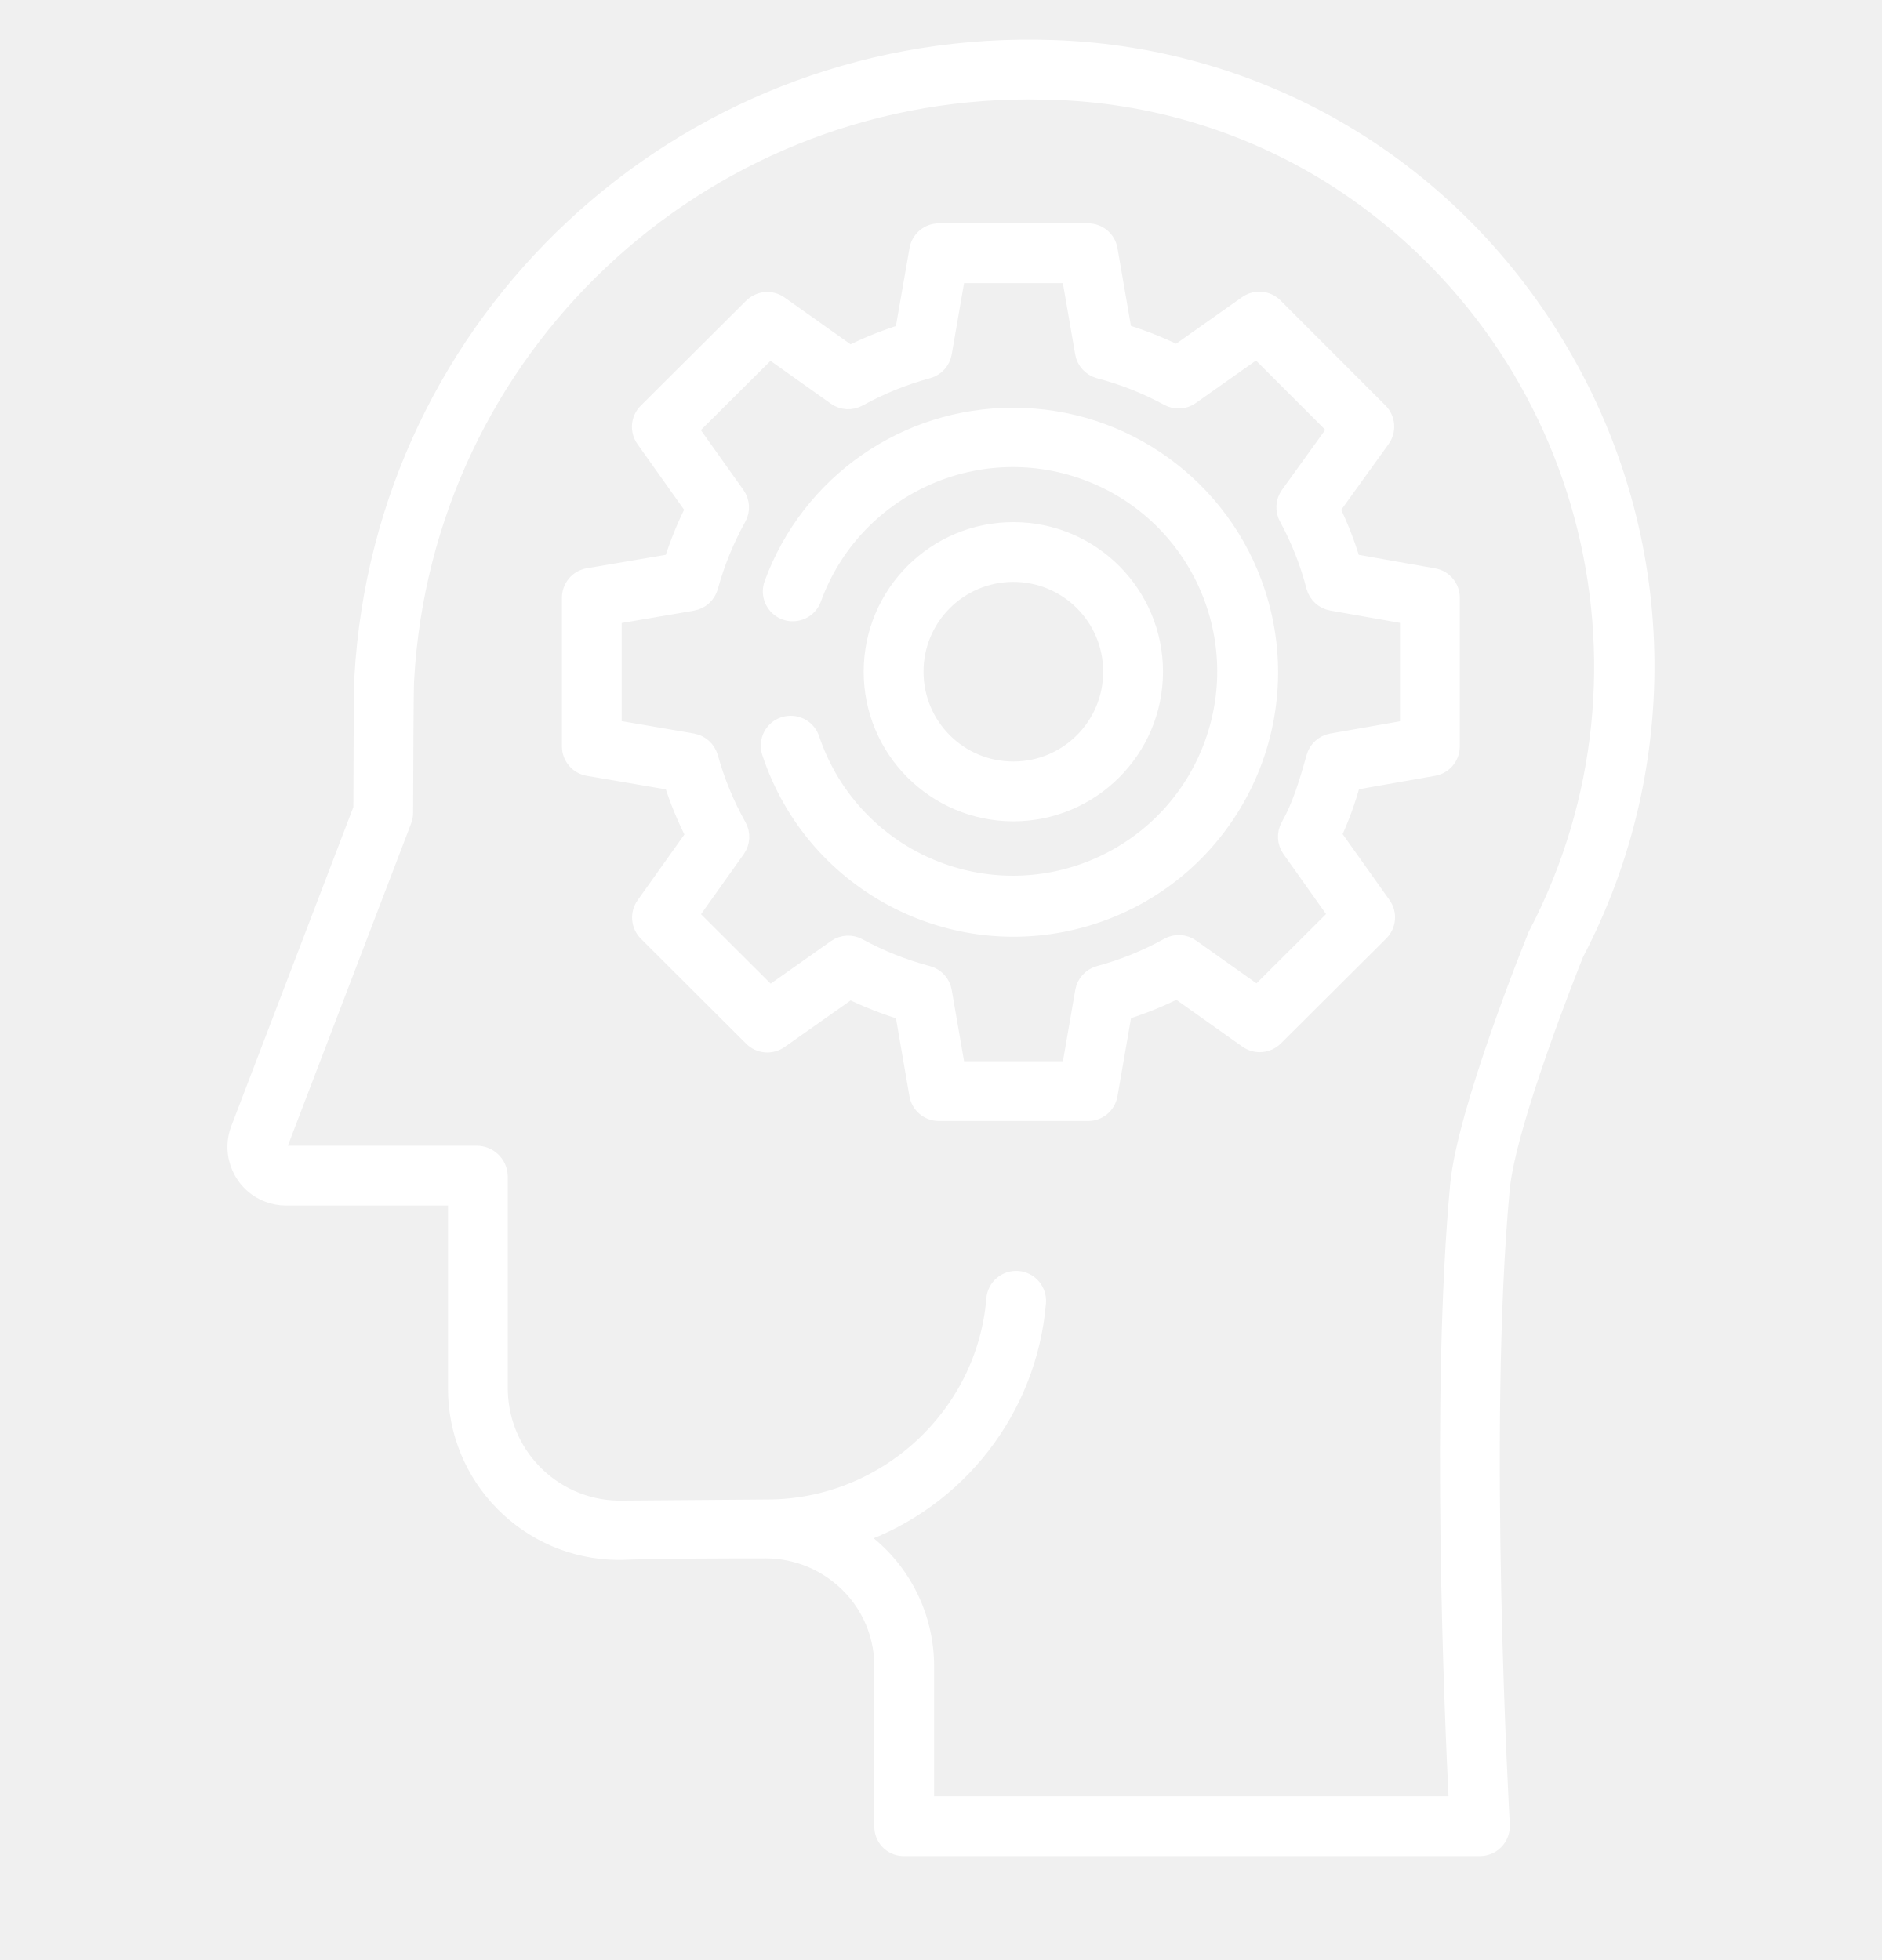
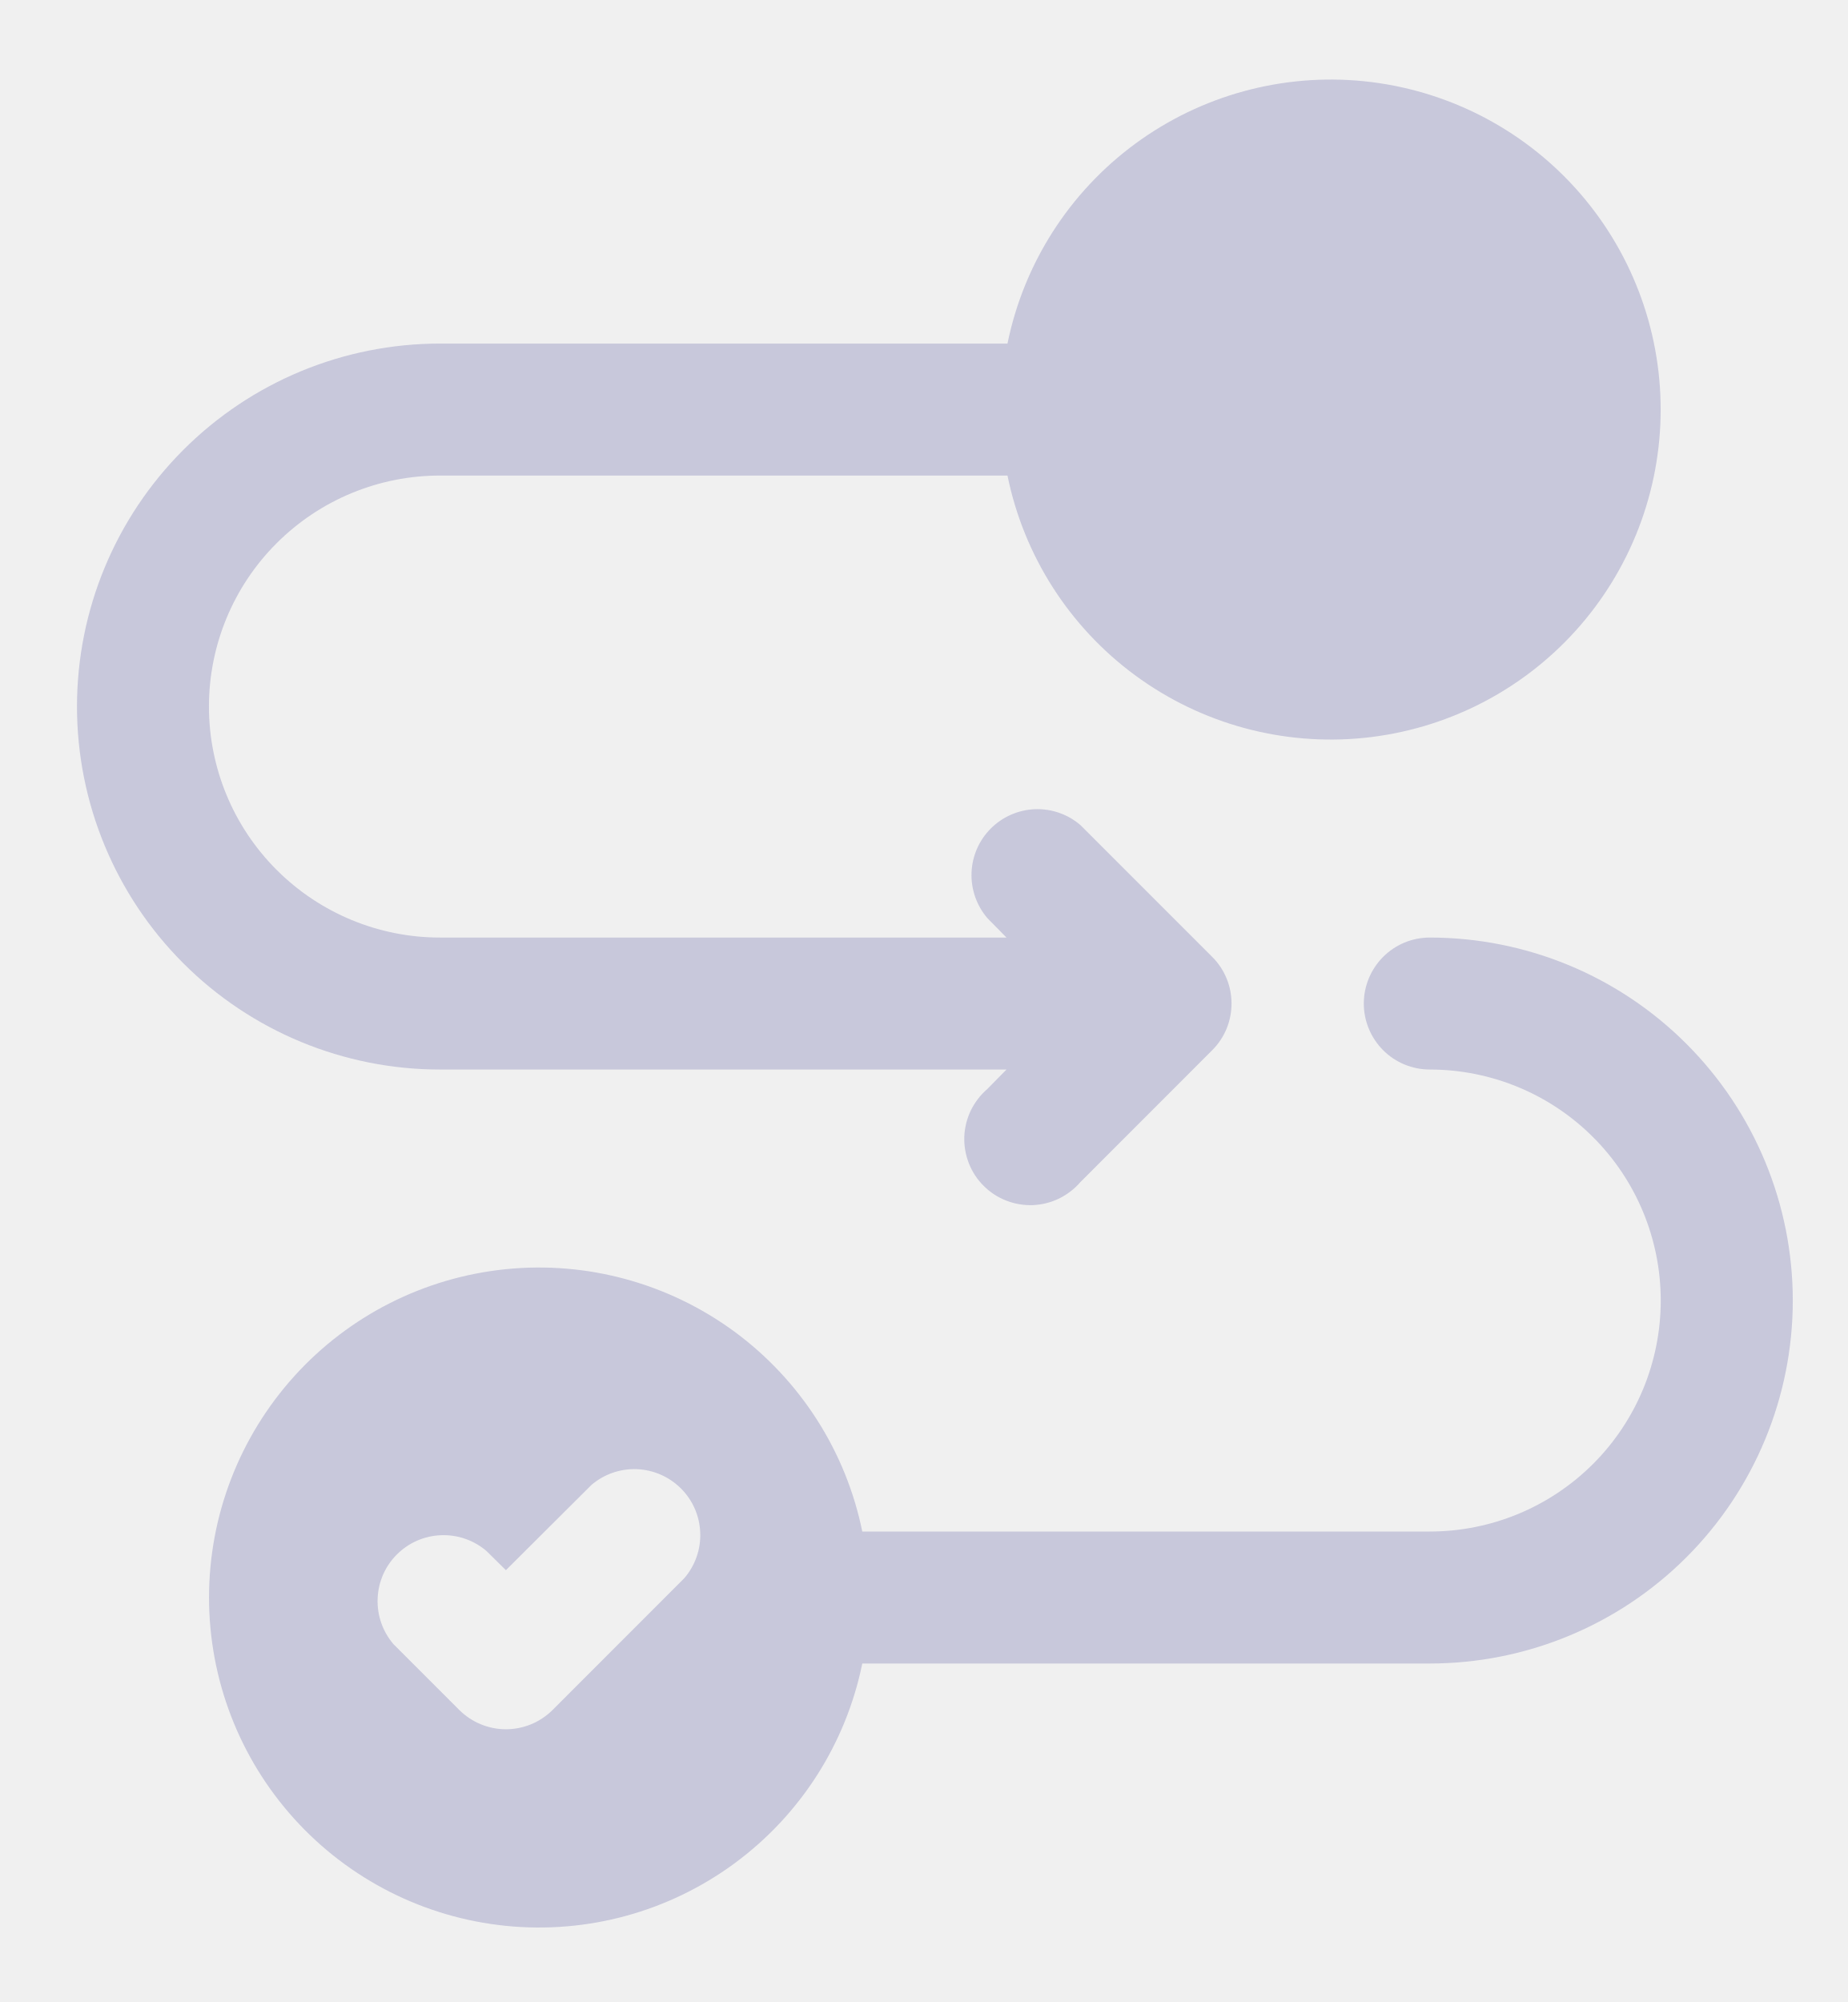
- <svg xmlns="http://www.w3.org/2000/svg" width="24" height="25" viewBox="0 0 24 25" fill="none">
-   <g clip-path="url(#clip0_4507_314)">
-     <path d="M13.443 0.611H13.439L13.223 0.606C8.667 0.55 4.874 4.091 4.619 8.641C4.61 8.784 4.607 10.012 4.606 10.313L3.043 14.399C2.916 14.733 3.083 15.107 3.417 15.234C3.491 15.262 3.569 15.277 3.648 15.277H5.813V17.694C5.803 18.846 6.73 19.788 7.882 19.797C7.913 19.797 7.944 19.797 7.975 19.795C8.022 19.794 8.313 19.777 9.768 19.777H9.775C10.102 19.78 10.42 19.89 10.678 20.091C11.039 20.369 11.25 20.798 11.25 21.253V23.293C11.245 23.443 11.364 23.569 11.515 23.574L11.521 23.574H18.873C19.028 23.574 19.154 23.448 19.154 23.293C19.154 23.287 19.154 23.282 19.154 23.276C19.151 23.226 18.868 18.225 19.153 15.166C19.231 14.334 20.026 12.341 20.096 12.166C21.361 9.752 21.292 6.856 19.914 4.505C18.553 2.163 16.134 0.707 13.443 0.611ZM19.591 11.918C19.587 11.926 19.583 11.934 19.58 11.942C19.543 12.033 18.681 14.165 18.593 15.114C18.344 17.779 18.52 21.88 18.577 23.011H11.812V21.253C11.812 20.626 11.521 20.035 11.023 19.654C10.996 19.633 10.965 19.612 10.937 19.592C12.223 19.14 13.125 17.974 13.239 16.615C13.251 16.46 13.136 16.324 12.981 16.311C12.826 16.299 12.69 16.414 12.678 16.569C12.555 18.061 11.285 19.226 9.784 19.226C9.781 19.226 9.777 19.226 9.773 19.226L7.953 19.24C7.106 19.264 6.4 18.597 6.376 17.75C6.375 17.731 6.375 17.713 6.375 17.694V14.995C6.367 14.837 6.236 14.713 6.077 14.714H3.648C3.62 14.715 3.594 14.701 3.578 14.677C3.562 14.655 3.558 14.626 3.569 14.6L5.15 10.466C5.162 10.434 5.168 10.401 5.168 10.367C5.17 9.744 5.174 8.779 5.181 8.673C5.417 4.46 8.904 1.165 13.124 1.168C13.153 1.168 13.424 1.173 13.424 1.173C14.683 1.21 15.91 1.582 16.979 2.249C20.233 4.3 21.37 8.506 19.591 11.917L19.591 11.918Z" fill="white" stroke="white" stroke-width="0.2" />
-     <path d="M18.283 7.348L17.25 7.165C17.181 6.935 17.094 6.71 16.988 6.493L17.627 5.606C17.707 5.494 17.695 5.341 17.598 5.243L16.258 3.902C16.161 3.806 16.009 3.793 15.897 3.872L15.008 4.5C14.791 4.394 14.566 4.305 14.334 4.235L14.152 3.182C14.129 3.047 14.012 2.949 13.875 2.949H11.974C11.837 2.949 11.72 3.047 11.697 3.182L11.513 4.236C11.281 4.308 11.055 4.399 10.838 4.508L9.947 3.876C9.836 3.797 9.683 3.81 9.586 3.906L8.242 5.245C8.144 5.342 8.131 5.495 8.211 5.607L8.84 6.493C8.731 6.709 8.64 6.934 8.567 7.165L7.499 7.347C7.364 7.37 7.266 7.488 7.266 7.625V9.52C7.266 9.657 7.364 9.774 7.499 9.797L8.567 9.98C8.641 10.211 8.734 10.437 8.844 10.653L8.213 11.54C8.133 11.652 8.146 11.805 8.243 11.902L9.587 13.243C9.683 13.339 9.836 13.352 9.948 13.273L10.838 12.645C11.056 12.751 11.282 12.84 11.514 12.911L11.696 13.966C11.72 14.101 11.837 14.199 11.974 14.199H13.875C14.012 14.199 14.129 14.101 14.152 13.966L14.335 12.91C14.567 12.837 14.793 12.746 15.011 12.637L15.902 13.269C16.013 13.348 16.166 13.335 16.263 13.239L17.607 11.9C17.705 11.803 17.718 11.65 17.638 11.538L17.007 10.65C17.107 10.434 17.189 10.209 17.251 9.979L18.283 9.797C18.418 9.774 18.516 9.657 18.516 9.52V7.625C18.516 7.488 18.418 7.371 18.283 7.348ZM17.953 9.284L16.981 9.455C16.874 9.474 16.788 9.552 16.759 9.656C16.663 9.998 16.578 10.279 16.433 10.535C16.38 10.63 16.386 10.747 16.449 10.836L17.041 11.67L16.034 12.673L15.195 12.078C15.107 12.015 14.989 12.009 14.895 12.062C14.616 12.217 14.32 12.337 14.012 12.42C13.908 12.449 13.829 12.536 13.811 12.643L13.639 13.636H12.21L12.038 12.643C12.02 12.536 11.941 12.449 11.836 12.42C11.529 12.339 11.233 12.222 10.955 12.07C10.86 12.017 10.743 12.023 10.655 12.085L9.817 12.677L8.809 11.672L9.403 10.837C9.466 10.748 9.473 10.631 9.419 10.536C9.263 10.258 9.142 9.963 9.057 9.657C9.027 9.552 8.94 9.474 8.833 9.455L7.828 9.283V7.862L8.833 7.69C8.94 7.672 9.027 7.593 9.057 7.489C9.141 7.182 9.261 6.887 9.415 6.61C9.469 6.515 9.463 6.398 9.4 6.309L8.807 5.475L9.815 4.472L10.654 5.068C10.742 5.131 10.859 5.137 10.954 5.084C11.233 4.93 11.529 4.81 11.836 4.727C11.941 4.698 12.02 4.611 12.038 4.504L12.21 3.511H13.638L13.81 4.504C13.828 4.611 13.907 4.697 14.011 4.727C14.318 4.807 14.614 4.924 14.892 5.075C14.987 5.128 15.104 5.122 15.192 5.059L16.028 4.468L17.031 5.472L16.43 6.306C16.366 6.395 16.359 6.513 16.413 6.609C16.564 6.887 16.68 7.182 16.759 7.488C16.788 7.592 16.874 7.67 16.98 7.689L17.953 7.861V9.284Z" fill="white" stroke="white" stroke-width="0.2" />
-     <path d="M14.731 8.572C14.733 7.574 13.926 6.762 12.927 6.76C11.928 6.757 11.117 7.565 11.114 8.563C11.112 9.562 11.919 10.373 12.918 10.376H12.922C13.919 10.376 14.728 9.569 14.731 8.572ZM11.677 8.572C11.674 7.884 12.23 7.325 12.918 7.322C13.606 7.32 14.166 7.875 14.168 8.563C14.171 9.251 13.615 9.811 12.927 9.813C12.926 9.813 12.924 9.813 12.922 9.813C12.236 9.814 11.679 9.259 11.677 8.572Z" fill="white" stroke="white" stroke-width="0.2" />
-     <path d="M12.923 5.301C11.548 5.297 10.319 6.154 9.846 7.444C9.791 7.59 9.865 7.752 10.01 7.807C10.156 7.861 10.318 7.788 10.373 7.642C10.882 6.237 12.434 5.511 13.838 6.02C15.243 6.529 15.969 8.081 15.46 9.486C14.951 10.89 13.4 11.617 11.995 11.107C11.217 10.826 10.612 10.204 10.35 9.42C10.311 9.306 10.204 9.23 10.084 9.23H10.084C9.928 9.229 9.802 9.355 9.802 9.51C9.802 9.539 9.806 9.568 9.815 9.596C10.38 11.314 12.229 12.248 13.947 11.684C15.664 11.119 16.599 9.269 16.034 7.552C15.592 6.208 14.337 5.3 12.923 5.301H12.923Z" fill="white" stroke="white" stroke-width="0.2" />
-   </g>
-   <defs>
-     <clipPath id="clip0_4507_314">
-       <rect width="24" height="24" fill="white" transform="translate(0 0.0894775)" />
-     </clipPath>
-   </defs>
+ <svg xmlns="http://www.w3.org/2000/svg" width="24" height="26" viewBox="0 0 24 26" fill="none">
+   <path d="M5.714 13.89H13.073L12.824 14.143C12.735 14.22 12.662 14.315 12.61 14.421C12.559 14.527 12.53 14.643 12.525 14.761C12.521 14.879 12.541 14.997 12.584 15.107C12.627 15.217 12.692 15.317 12.776 15.4C12.859 15.484 12.959 15.549 13.069 15.592C13.179 15.635 13.297 15.655 13.415 15.651C13.533 15.646 13.649 15.617 13.755 15.566C13.861 15.514 13.956 15.441 14.033 15.352L15.747 13.637C15.907 13.477 15.996 13.26 15.996 13.033C15.996 12.807 15.907 12.589 15.747 12.429L14.033 10.715C13.869 10.574 13.658 10.501 13.442 10.509C13.226 10.518 13.022 10.607 12.869 10.76C12.717 10.912 12.627 11.117 12.619 11.333C12.611 11.548 12.684 11.759 12.824 11.923L13.073 12.176H5.714C4.919 12.176 4.156 11.86 3.593 11.297C3.03 10.735 2.714 9.972 2.714 9.176C2.714 8.38 3.03 7.617 3.593 7.055C4.156 6.492 4.919 6.176 5.714 6.176H13.086C13.298 7.217 13.889 8.141 14.745 8.771C15.6 9.4 16.659 9.69 17.716 9.583C18.772 9.476 19.752 8.981 20.464 8.193C21.176 7.405 21.57 6.381 21.57 5.319C21.57 4.257 21.176 3.233 20.464 2.445C19.752 1.657 18.772 1.162 17.716 1.055C16.659 0.948 15.6 1.238 14.745 1.867C13.889 2.497 13.298 3.421 13.086 4.462H5.714C4.464 4.462 3.265 4.958 2.381 5.843C1.497 6.727 1 7.926 1 9.176C1 10.426 1.497 11.626 2.381 12.51C3.265 13.394 4.464 13.89 5.714 13.89Z" fill="#C8C8DB" />
+   <path d="M17.714 13.033C17.714 13.26 17.805 13.478 17.965 13.639C18.126 13.8 18.344 13.89 18.571 13.89C19.367 13.89 20.13 14.206 20.693 14.769C21.255 15.331 21.571 16.094 21.571 16.89C21.571 17.686 21.255 18.449 20.693 19.011C20.13 19.574 19.367 19.89 18.571 19.89H11.2C10.988 18.849 10.396 17.925 9.541 17.295C8.685 16.666 7.627 16.376 6.57 16.483C5.513 16.59 4.534 17.085 3.822 17.873C3.11 18.661 2.715 19.685 2.715 20.747C2.715 21.809 3.11 22.834 3.822 23.621C4.534 24.409 5.513 24.904 6.57 25.011C7.627 25.118 8.685 24.829 9.541 24.199C10.396 23.57 10.988 22.645 11.2 21.604H18.571C19.822 21.604 21.021 21.108 21.905 20.224C22.789 19.34 23.286 18.14 23.286 16.89C23.286 15.64 22.789 14.441 21.905 13.557C21.021 12.672 19.822 12.176 18.571 12.176C18.344 12.176 18.126 12.266 17.965 12.427C17.805 12.588 17.714 12.806 17.714 13.033ZM8.89 20.494L7.176 22.209C7.015 22.368 6.798 22.458 6.571 22.458C6.345 22.458 6.128 22.368 5.967 22.209L5.11 21.352C4.97 21.188 4.896 20.977 4.905 20.761C4.913 20.545 5.002 20.34 5.155 20.188C5.308 20.035 5.512 19.946 5.728 19.938C5.944 19.929 6.155 20.003 6.319 20.143L6.571 20.392L7.681 19.286C7.845 19.145 8.056 19.072 8.272 19.08C8.488 19.089 8.692 19.178 8.845 19.331C8.998 19.483 9.087 19.688 9.095 19.904C9.104 20.119 9.03 20.33 8.89 20.494Z" fill="#C8C8DB" />
</svg>
